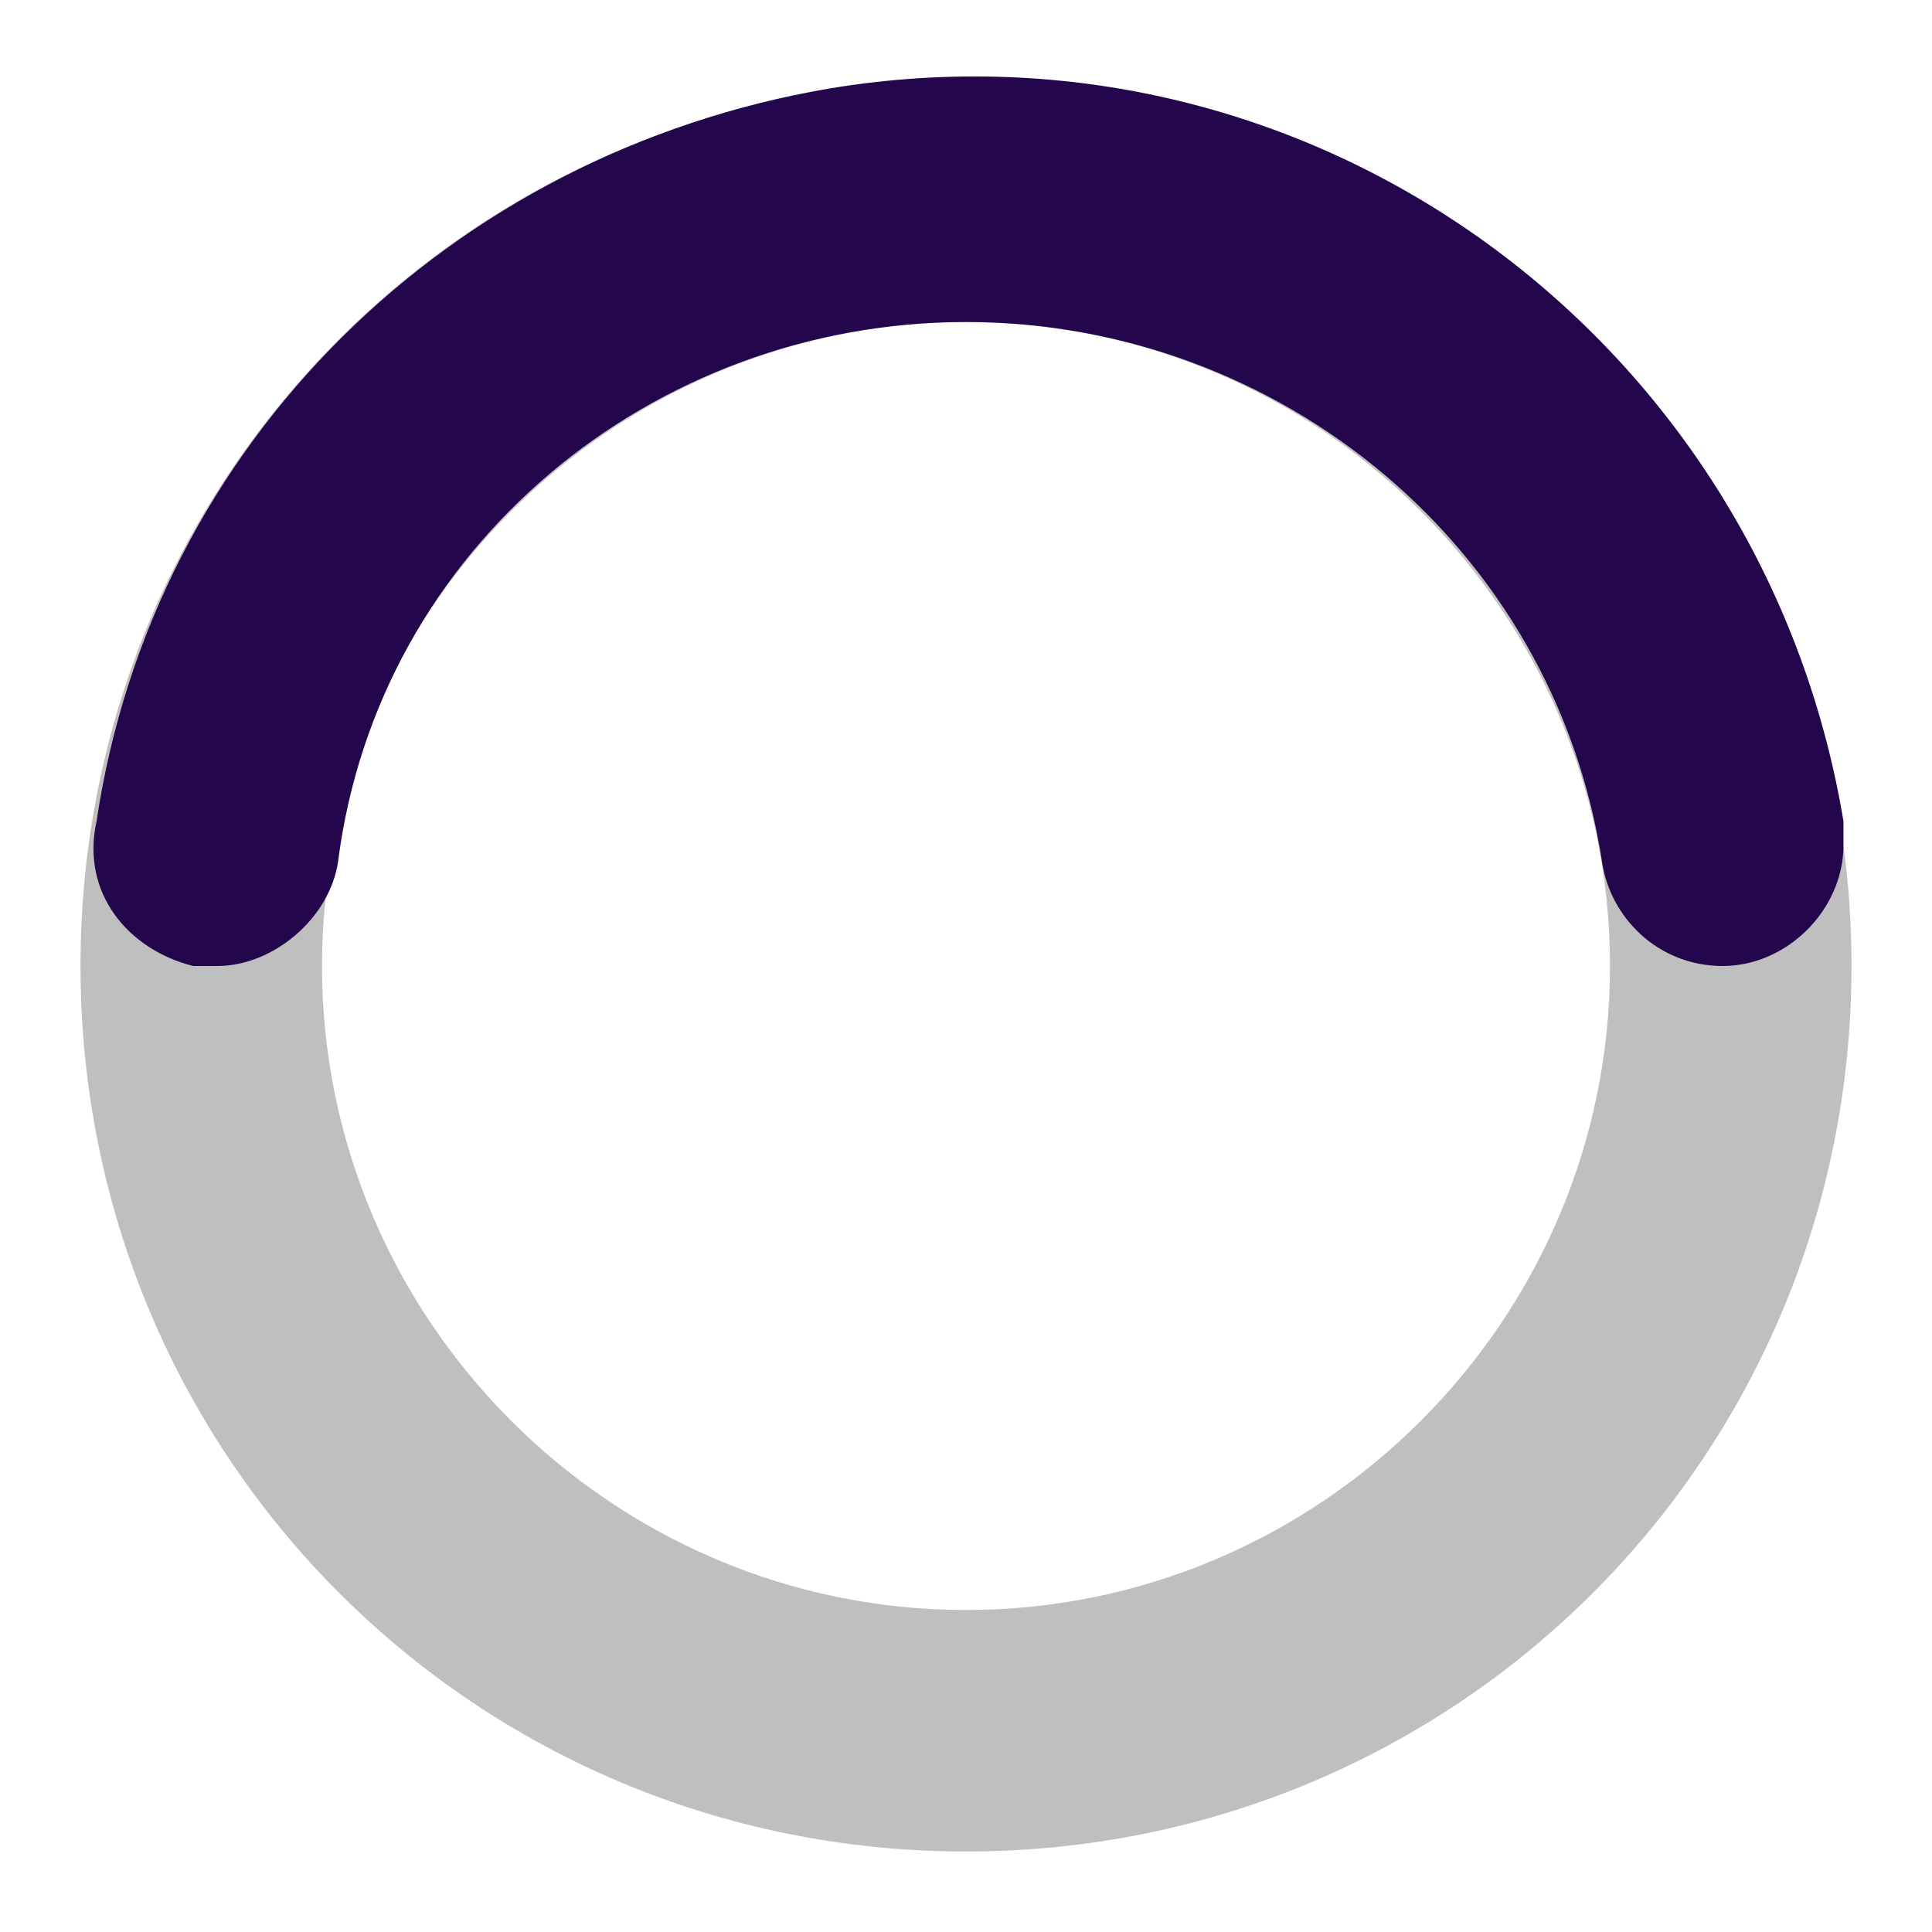
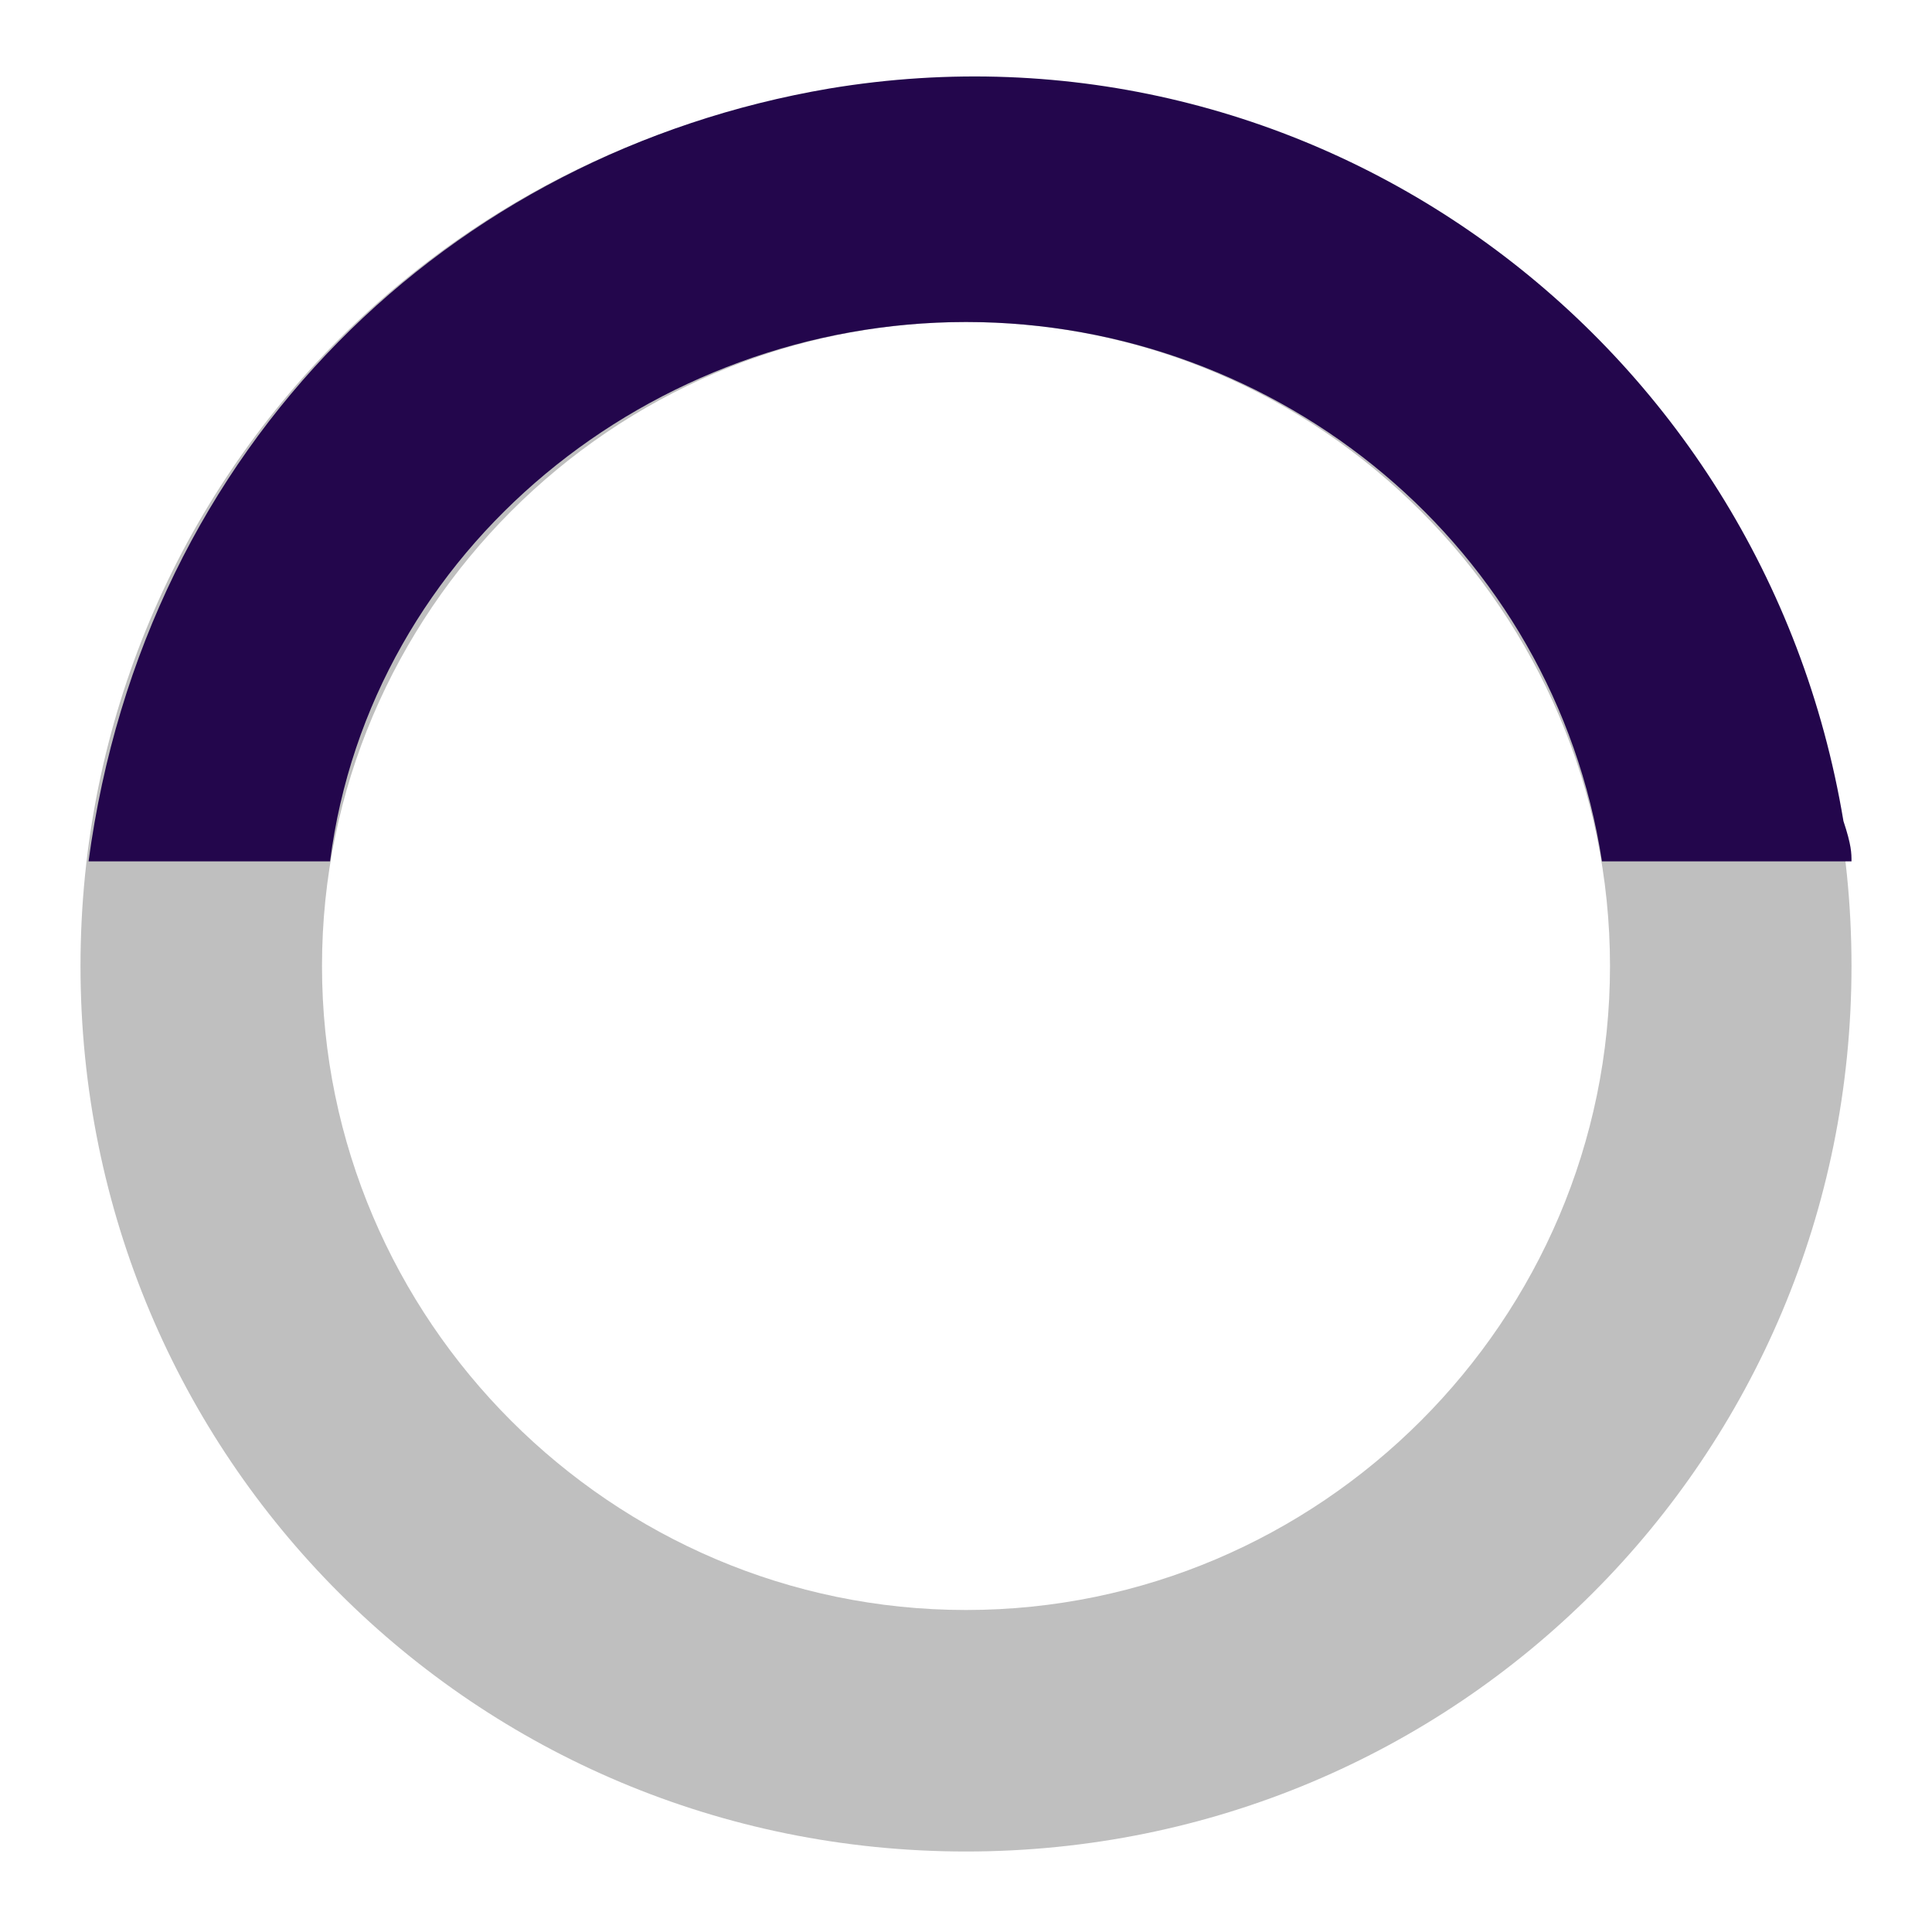
- <svg xmlns="http://www.w3.org/2000/svg" x="0px" y="0px" viewBox="0 0 24 24" xml:space="preserve">
+ <svg xmlns="http://www.w3.org/2000/svg" version="1.1" id="Layer_1" x="0px" y="0px" viewBox="0 0 24 24" style="enable-background:new 0 0 24 24;" xml:space="preserve">
  <style type="text/css">
- 	.st0{opacity:0.25;}
- 	.st1{fill: #23064c;}
+ 	.st0{opacity:0.25;enable-background:new    ;}
+ 	.st1{fill:#23064C;}
</style>
  <path class="st0" d="M12,1C5.9,1,1,5.9,1,12s4.9,11,11,11s11-4.9,11-11S18.1,1,12,1z M12,20c-4.4,0-8-3.6-8-8s3.6-8,8-8s8,3.6,8,8  S16.4,20,12,20z" />
-   <path class="st1" d="M12,4c3.9,0,7.3,2.8,7.9,6.7c0.1,0.7,0.7,1.3,1.5,1.3l0,0c0.8,0,1.5-0.7,1.5-1.5c0-0.1,0-0.2,0-0.3  c-1-6-6.6-10.1-12.6-9.1c-4.7,0.8-8.4,4.4-9.1,9.1C1,11.1,1.6,11.8,2.4,12c0.1,0,0.2,0,0.3,0l0,0c0.7,0,1.4-0.6,1.5-1.3  C4.7,6.8,8.1,4,12,4z" />
+   <path class="st1" d="M4.1,10.7C4.6,6.8,8.1,4,12,4s7.3,2.8,7.9,6.7l1.5,0l0,0c0.8,0,1.6,0,1.6,0c0-0.1,0-0.2-0.1-0.5  c-1-6-6.6-10.1-12.6-9.1c-4.7,0.8-8.5,4.4-9.2,9.6" />
+   <path class="st1" d="M1.2,10.3" />
</svg>
